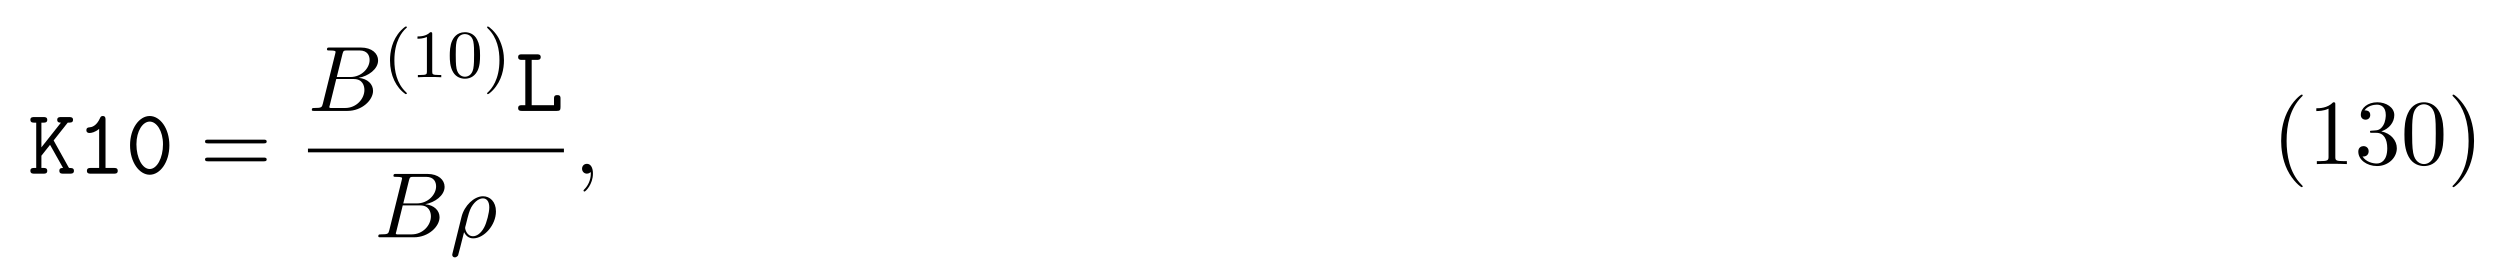
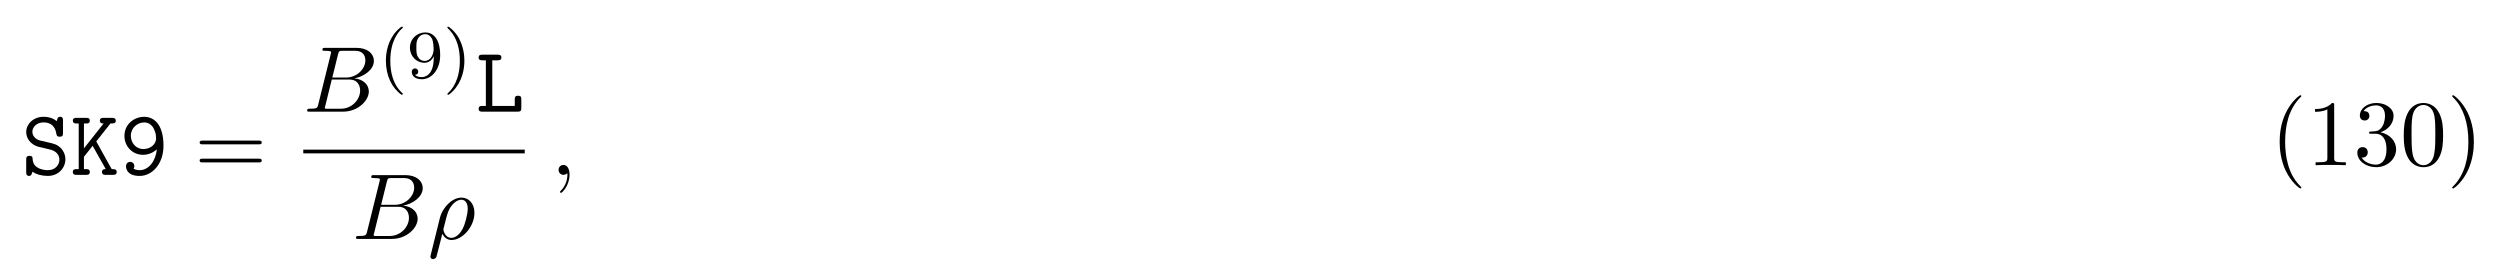
- <svg xmlns="http://www.w3.org/2000/svg" xmlns:xlink="http://www.w3.org/1999/xlink" height="31pt" viewBox="0 0 294 31" width="294pt">
+ <svg xmlns="http://www.w3.org/2000/svg" xmlns:xlink="http://www.w3.org/1999/xlink" height="31pt" viewBox="0 0 292 31" width="292pt">
  <symbol id="a" overflow="visible">
+     <path d="m3.234-2.984c.297.062 1.203.281 1.203 1.234 0 .562-.469 1.203-1.328 1.203-.312 0-.844-.047-1.281-.344-.453-.281-.5-.75-.516-.938 0-.188-.016-.391-.359-.391-.391 0-.391.234-.391.453v1.438c0 .172 0 .453.328.453.25 0 .312-.156.406-.5.438.328 1.109.5 1.797.5 1.266 0 2.047-.969 2.047-1.938 0-.703-.391-1.156-.516-1.297-.453-.438-.75-.516-1.594-.703l-.875-.203c-.469-.125-.875-.516-.875-1.016 0-.562.531-1.094 1.297-1.094 1.297 0 1.453 1.031 1.516 1.375.047.234.156.297.375.297.391 0 .391-.219.391-.438v-1.453c0-.172 0-.438-.328-.438-.266 0-.328.188-.406.516-.453-.391-1.031-.516-1.531-.516-1.203 0-2.031.859-2.031 1.781 0 .734.5 1.453 1.406 1.719.047.016 1.109.266 1.266.297zm0 0" />
+   </symbol>
+   <symbol id="b" overflow="visible">
    <path d="m3.016-3.906 1.656-2.094c.391 0 .625 0 .625-.344 0-.312-.297-.312-.453-.312h-.969c-.156 0-.438 0-.438.328s.297.328.438.328l-2.297 2.906v-2.906h.25c.156 0 .438 0 .438-.328s-.266-.328-.438-.328h-1.094c-.172 0-.453 0-.453.312 0 .344.281.344.453.344h.234v5.328h-.234c-.172 0-.453 0-.453.328 0 .344.281.344.453.344h1.094c.156 0 .438 0 .438-.328 0-.344-.266-.344-.438-.344h-.25v-1.438l1.016-1.281 1.531 2.719c-.156 0-.438 0-.438.328 0 .344.266.344.453.344h.812c.156 0 .453 0 .453-.328 0-.344-.266-.344-.578-.344-.016-.031-.062-.109-.078-.125zm0 0" />
  </symbol>
-   <symbol id="b" overflow="visible">
-     <path d="m3.391-6.344c0-.172 0-.438-.328-.438-.203 0-.266.125-.328.266-.406.922-.984 1.047-1.188 1.062-.172.016-.406.031-.406.344 0 .266.203.328.359.328.219 0 .656-.078 1.141-.484v4.594h-1c-.172 0-.438 0-.438.344 0 .328.281.328.438.328h2.75c.156 0 .438 0 .438-.328 0-.344-.266-.344-.438-.344h-1zm0 0" />
-   </symbol>
  <symbol id="c" overflow="visible">
-     <path d="m5.172-3.328c0-2.031-1.109-3.453-2.312-3.453-1.219 0-2.312 1.453-2.312 3.438 0 2.031 1.109 3.469 2.312 3.469 1.219 0 2.312-1.469 2.312-3.453zm-2.312 2.781c-.859 0-1.562-1.281-1.562-2.906 0-1.578.75-2.672 1.562-2.672.797 0 1.562 1.078 1.562 2.672 0 1.625-.719 2.906-1.562 2.906zm0 0" />
+     <path d="m4.359-2.984c-.109 1.359-.953 2.438-2 2.438-.109 0-.5-.016-.719-.188.031-.047.094-.109.094-.297 0-.266-.203-.484-.484-.484-.266 0-.484.188-.484.516 0 .344.188 1.125 1.594 1.125 1.438 0 2.781-1.375 2.781-3.531 0-2.625-1.219-3.375-2.25-3.375-1.219 0-2.312.906-2.312 2.219 0 1.25.953 2.219 2.156 2.219.562 0 1.141-.188 1.625-.641zm-1.562-.031c-.891 0-1.469-.734-1.469-1.547 0-.938.781-1.562 1.562-1.562.469 0 .781.25.953.469.281.359.406.922.406.984v.109c0 .047.031.219.031.312 0 .609-.578 1.234-1.484 1.234zm0 0" />
  </symbol>
  <symbol id="d" overflow="visible">
    <path d="m1.938-6h.609c.156 0 .453 0 .453-.328s-.281-.328-.453-.328h-1.766c-.172 0-.438 0-.438.328s.281.328.438.328h.406v5.328h-.406c-.172 0-.438 0-.438.344 0 .328.281.328.438.328h4.109c.359 0 .438-.094.438-.453v-.969c0-.219 0-.438-.375-.438-.391 0-.391.219-.391.438v.75h-2.625zm0 0" />
  </symbol>
  <symbol id="e" overflow="visible">
    <path d="m7.5-3.562c.156 0 .359 0 .359-.219s-.203-.219-.359-.219h-6.531c-.156 0-.359 0-.359.219s.203.219.375.219zm0 2.109c.156 0 .359 0 .359-.219s-.203-.219-.359-.219h-6.516c-.172 0-.375 0-.375.219s.203.219.359.219zm0 0" />
  </symbol>
  <symbol id="f" overflow="visible">
    <path d="m3.609 2.625c0-.047 0-.062-.188-.25-1.359-1.375-1.703-3.438-1.703-5.094 0-1.906.406-3.797 1.75-5.172.141-.125.141-.141.141-.188 0-.062-.047-.094-.109-.094-.109 0-1.094.734-1.734 2.125-.562 1.188-.688 2.406-.688 3.328 0 .844.125 2.156.719 3.391.656 1.344 1.594 2.047 1.703 2.047.062 0 .109-.031.109-.094zm0 0" />
  </symbol>
  <symbol id="g" overflow="visible">
    <path d="m3.203-6.984c0-.25 0-.281-.25-.281-.672.703-1.641.703-1.984.703v.328c.219 0 .859 0 1.438-.281v5.656c0 .391-.047.516-1.016.516h-.359v.344c.391-.031 1.328-.031 1.766-.031s1.391 0 1.766.031v-.344h-.344c-.984 0-1.016-.109-1.016-.516zm0 0" />
  </symbol>
  <symbol id="h" overflow="visible">
    <path d="m3.156-3.844c.906-.297 1.531-1.047 1.531-1.922 0-.891-.953-1.5-2-1.5-1.109 0-1.938.656-1.938 1.484 0 .359.25.562.562.562.328 0 .547-.234.547-.547 0-.547-.5-.547-.672-.547.344-.531 1.062-.672 1.453-.672.453 0 1.047.234 1.047 1.219 0 .125-.016.766-.312 1.234-.328.531-.688.562-.969.578-.078 0-.344.031-.422.031-.094 0-.156.016-.156.125 0 .125.062.125.25.125h.484c.891 0 1.297.734 1.297 1.812 0 1.484-.75 1.797-1.234 1.797-.469 0-1.281-.188-1.672-.828.391.047.719-.188.719-.609 0-.391-.281-.609-.609-.609-.25 0-.609.156-.609.641 0 .984 1.016 1.703 2.203 1.703 1.328 0 2.328-.984 2.328-2.094 0-.906-.688-1.75-1.828-1.984zm0 0" />
  </symbol>
  <symbol id="i" overflow="visible">
    <path d="m5.016-3.484c0-.875-.047-1.75-.438-2.562-.5-1.047-1.391-1.219-1.859-1.219-.641 0-1.438.281-1.891 1.297-.344.75-.406 1.609-.406 2.484 0 .812.047 1.797.5 2.625.469.875 1.266 1.094 1.797 1.094.578 0 1.422-.219 1.891-1.266.359-.75.406-1.594.406-2.453zm-2.297 3.484c-.422 0-1.078-.266-1.266-1.312-.125-.656-.125-1.672-.125-2.312 0-.688 0-1.406.094-2 .203-1.297 1.016-1.406 1.297-1.406.359 0 1.078.203 1.281 1.281.109.609.109 1.438.109 2.125 0 .828 0 1.562-.125 2.266-.156 1.031-.781 1.359-1.266 1.359zm0 0" />
  </symbol>
  <symbol id="j" overflow="visible">
    <path d="m3.156-2.719c0-.859-.125-2.172-.719-3.406-.656-1.344-1.594-2.047-1.703-2.047-.062 0-.109.031-.109.094 0 .047 0 .062.203.266 1.062 1.078 1.688 2.812 1.688 5.094 0 1.859-.406 3.781-1.75 5.156-.141.125-.141.141-.141.188 0 .062.047.094.109.094.109 0 1.094-.734 1.734-2.125.547-1.188.688-2.406.688-3.312zm0 0" />
  </symbol>
  <symbol id="k" overflow="visible">
    <path d="m1.75-.844c-.109.422-.141.5-1 .5-.188 0-.297 0-.297.219 0 .125.109.125.297.125h3.891c1.734 0 3.016-1.281 3.016-2.359 0-.781-.625-1.422-1.688-1.531 1.125-.203 2.281-1.016 2.281-2.047 0-.812-.719-1.516-2.031-1.516h-3.672c-.203 0-.312 0-.312.219 0 .125.094.125.312.125.016 0 .219 0 .406.016.203.031.297.031.297.172 0 .047-.016.078-.047.219zm1.641-3.141.672-2.719c.109-.375.125-.406.594-.406h1.406c.969 0 1.188.641 1.188 1.125 0 .953-.938 2-2.266 2zm-.484 3.641c-.156 0-.188 0-.25 0-.109-.016-.141-.031-.141-.109 0-.031 0-.062.062-.25l.75-3.047h2.062c1.047 0 1.25.812 1.25 1.281 0 1.078-.969 2.125-2.25 2.125zm0 0" />
  </symbol>
  <symbol id="l" overflow="visible">
    <path d="m.359 1.891c-.031.125-.031.156-.031.172 0 .156.125.297.297.297.234 0 .375-.203.391-.234.047-.094.406-1.562.703-2.734.219.438.562.734 1.078.734 1.266 0 2.672-1.547 2.672-3.172 0-1.156-.719-1.781-1.516-1.781-1.047 0-2.203 1.094-2.531 2.422zm2.422-2.016c-.766 0-.938-.875-.938-.969 0-.047.047-.266.094-.406.297-1.219.406-1.609.641-2.047.469-.797 1.016-1.031 1.359-1.031.406 0 .75.312.75 1.062 0 .609-.312 1.828-.609 2.359-.359.688-.875 1.031-1.297 1.031zm0 0" />
  </symbol>
  <symbol id="m" overflow="visible">
    <path d="m2.219-.016c0-.719-.281-1.141-.703-1.141-.359 0-.578.266-.578.578 0 .297.219.578.578.578.125 0 .266-.047.375-.141.047-.016.047-.031.062-.031s.016.016.016.156c0 .812-.375 1.469-.734 1.828-.125.125-.125.141-.125.172 0 .078.062.125.109.125.125 0 1-.844 1-2.125zm0 0" />
  </symbol>
  <symbol id="n" overflow="visible">
    <path d="m2.656 1.984c.062 0 .156 0 .156-.094 0-.031 0-.031-.109-.141-1.094-1.031-1.359-2.5-1.359-3.734 0-2.297.938-3.375 1.344-3.75.125-.094.125-.109.125-.141 0-.047-.031-.094-.109-.094-.125 0-.531.406-.594.469-1.062 1.125-1.281 2.547-1.281 3.516 0 1.781.734 3.219 1.828 3.969zm0 0" />
  </symbol>
  <symbol id="o" overflow="visible">
-     <path d="m2.5-5.078c0-.219-.016-.219-.234-.219-.328.312-.75.5-1.5.5v.266c.219 0 .641 0 1.109-.203v4.078c0 .297-.031.391-.781.391h-.281v.266c.328-.031 1.016-.031 1.375-.031s1.047 0 1.375.031v-.266h-.281c-.75 0-.781-.094-.781-.391zm0 0" />
+     <path d="m3.125-2.344c0 1.938-.922 2.266-1.391 2.266-.172 0-.578-.016-.797-.266.359-.031.375-.297.375-.375 0-.234-.188-.375-.375-.375-.141 0-.375.094-.375.391 0 .547.453.875 1.188.875 1.094 0 2.125-1.094 2.125-2.797 0-2.062-.922-2.672-1.734-2.672-.953 0-1.797.734-1.797 1.781 0 1.016.781 1.766 1.688 1.766.562 0 .906-.359 1.094-.766zm-1.062.375c-.375 0-.609-.172-.781-.469-.188-.281-.188-.672-.188-1.078 0-.469 0-.797.219-1.125.203-.297.453-.453.828-.453.531 0 .766.531.797.562.156.391.172 1.016.172 1.172 0 .641-.344 1.391-1.047 1.391zm0 0" />
  </symbol>
  <symbol id="p" overflow="visible">
-     <path d="m3.891-2.547c0-.844-.078-1.359-.344-1.875-.344-.703-1-.875-1.438-.875-1 0-1.375.75-1.484.969-.281.578-.297 1.375-.297 1.781 0 .531.016 1.328.406 1.969.359.594.953.75 1.375.75.391 0 1.062-.125 1.469-.906.297-.578.312-1.297.312-1.812zm-1.781 2.484c-.266 0-.812-.125-.984-.953-.094-.453-.094-1.203-.094-1.625 0-.547 0-1.109.094-1.547.172-.812.781-.891.984-.891.266 0 .828.141.984.859.094.438.094 1.047.094 1.578 0 .469 0 1.188-.094 1.641-.172.828-.719.938-.984.938zm0 0" />
-   </symbol>
-   <symbol id="q" overflow="visible">
    <path d="m2.469-1.984c0-.766-.141-1.672-.625-2.609-.391-.734-1.125-1.375-1.266-1.375-.078 0-.094.047-.094.094 0 .031 0 .047.094.141 1.109 1.062 1.359 2.516 1.359 3.75 0 2.281-.938 3.359-1.344 3.734-.109.094-.109.109-.109.141 0 .047.016.094.094.094.125 0 .531-.406.594-.469 1.062-1.125 1.297-2.547 1.297-3.5zm0 0" />
  </symbol>
  <g>
-     <use x="3.291" xlink:href="#a" y="20.423" />
-     <use x="9.018" xlink:href="#b" y="20.423" />
-     <use x="14.746" xlink:href="#c" y="20.423" />
+     <use x="2.499" xlink:href="#a" y="20.423" />
+     <use x="8.226" xlink:href="#b" y="20.423" />
+     <use x="13.954" xlink:href="#c" y="20.423" />
  </g>
-   <use x="23.503" xlink:href="#e" y="20.423" />
-   <use x="36.214" xlink:href="#k" y="13.043" />
+   <use x="22.711" xlink:href="#e" y="20.423" />
+   <use x="35.422" xlink:href="#k" y="13.043" />
  <g>
-     <use x="45.036" xlink:href="#n" y="9.084" />
-     <use x="48.329" xlink:href="#o" y="9.084" />
-     <use x="52.564" xlink:href="#p" y="9.084" />
-     <use x="56.798" xlink:href="#q" y="9.084" />
+     <use x="44.244" xlink:href="#n" y="9.084" />
+     <use x="47.537" xlink:href="#o" y="9.084" />
+     <use x="51.772" xlink:href="#p" y="9.084" />
  </g>
-   <use x="60.589" xlink:href="#d" y="13.043" />
-   <path d="m.001.001h30.102" fill="none" stroke="#000" stroke-miterlimit="10" stroke-width=".436" transform="matrix(1 0 0 -1 36.214 17.696)" />
-   <use x="44.034" xlink:href="#k" y="27.906" />
-   <use x="52.854" xlink:href="#l" y="27.906" />
-   <use x="67.511" xlink:href="#m" y="20.423" />
+   <use x="55.562" xlink:href="#d" y="13.043" />
+   <path d="m-0.0.001h25.867" fill="none" stroke="#000" stroke-miterlimit="10" stroke-width=".436" transform="matrix(1 0 0 -1 35.422 17.696)" />
+   <use x="41.125" xlink:href="#k" y="27.906" />
+   <use x="49.945" xlink:href="#l" y="27.906" />
+   <use x="64.303" xlink:href="#m" y="20.423" />
  <g>
-     <use x="267.186" xlink:href="#f" y="19.294" />
-     <use x="271.429" xlink:href="#g" y="19.294" />
-     <use x="276.883" xlink:href="#h" y="19.294" />
-     <use x="282.338" xlink:href="#i" y="19.294" />
-     <use x="287.792" xlink:href="#j" y="19.294" />
+     <use x="265.186" xlink:href="#f" y="19.294" />
+     <use x="269.429" xlink:href="#g" y="19.294" />
+     <use x="274.883" xlink:href="#h" y="19.294" />
+     <use x="280.338" xlink:href="#i" y="19.294" />
+     <use x="285.792" xlink:href="#j" y="19.294" />
  </g>
</svg>
